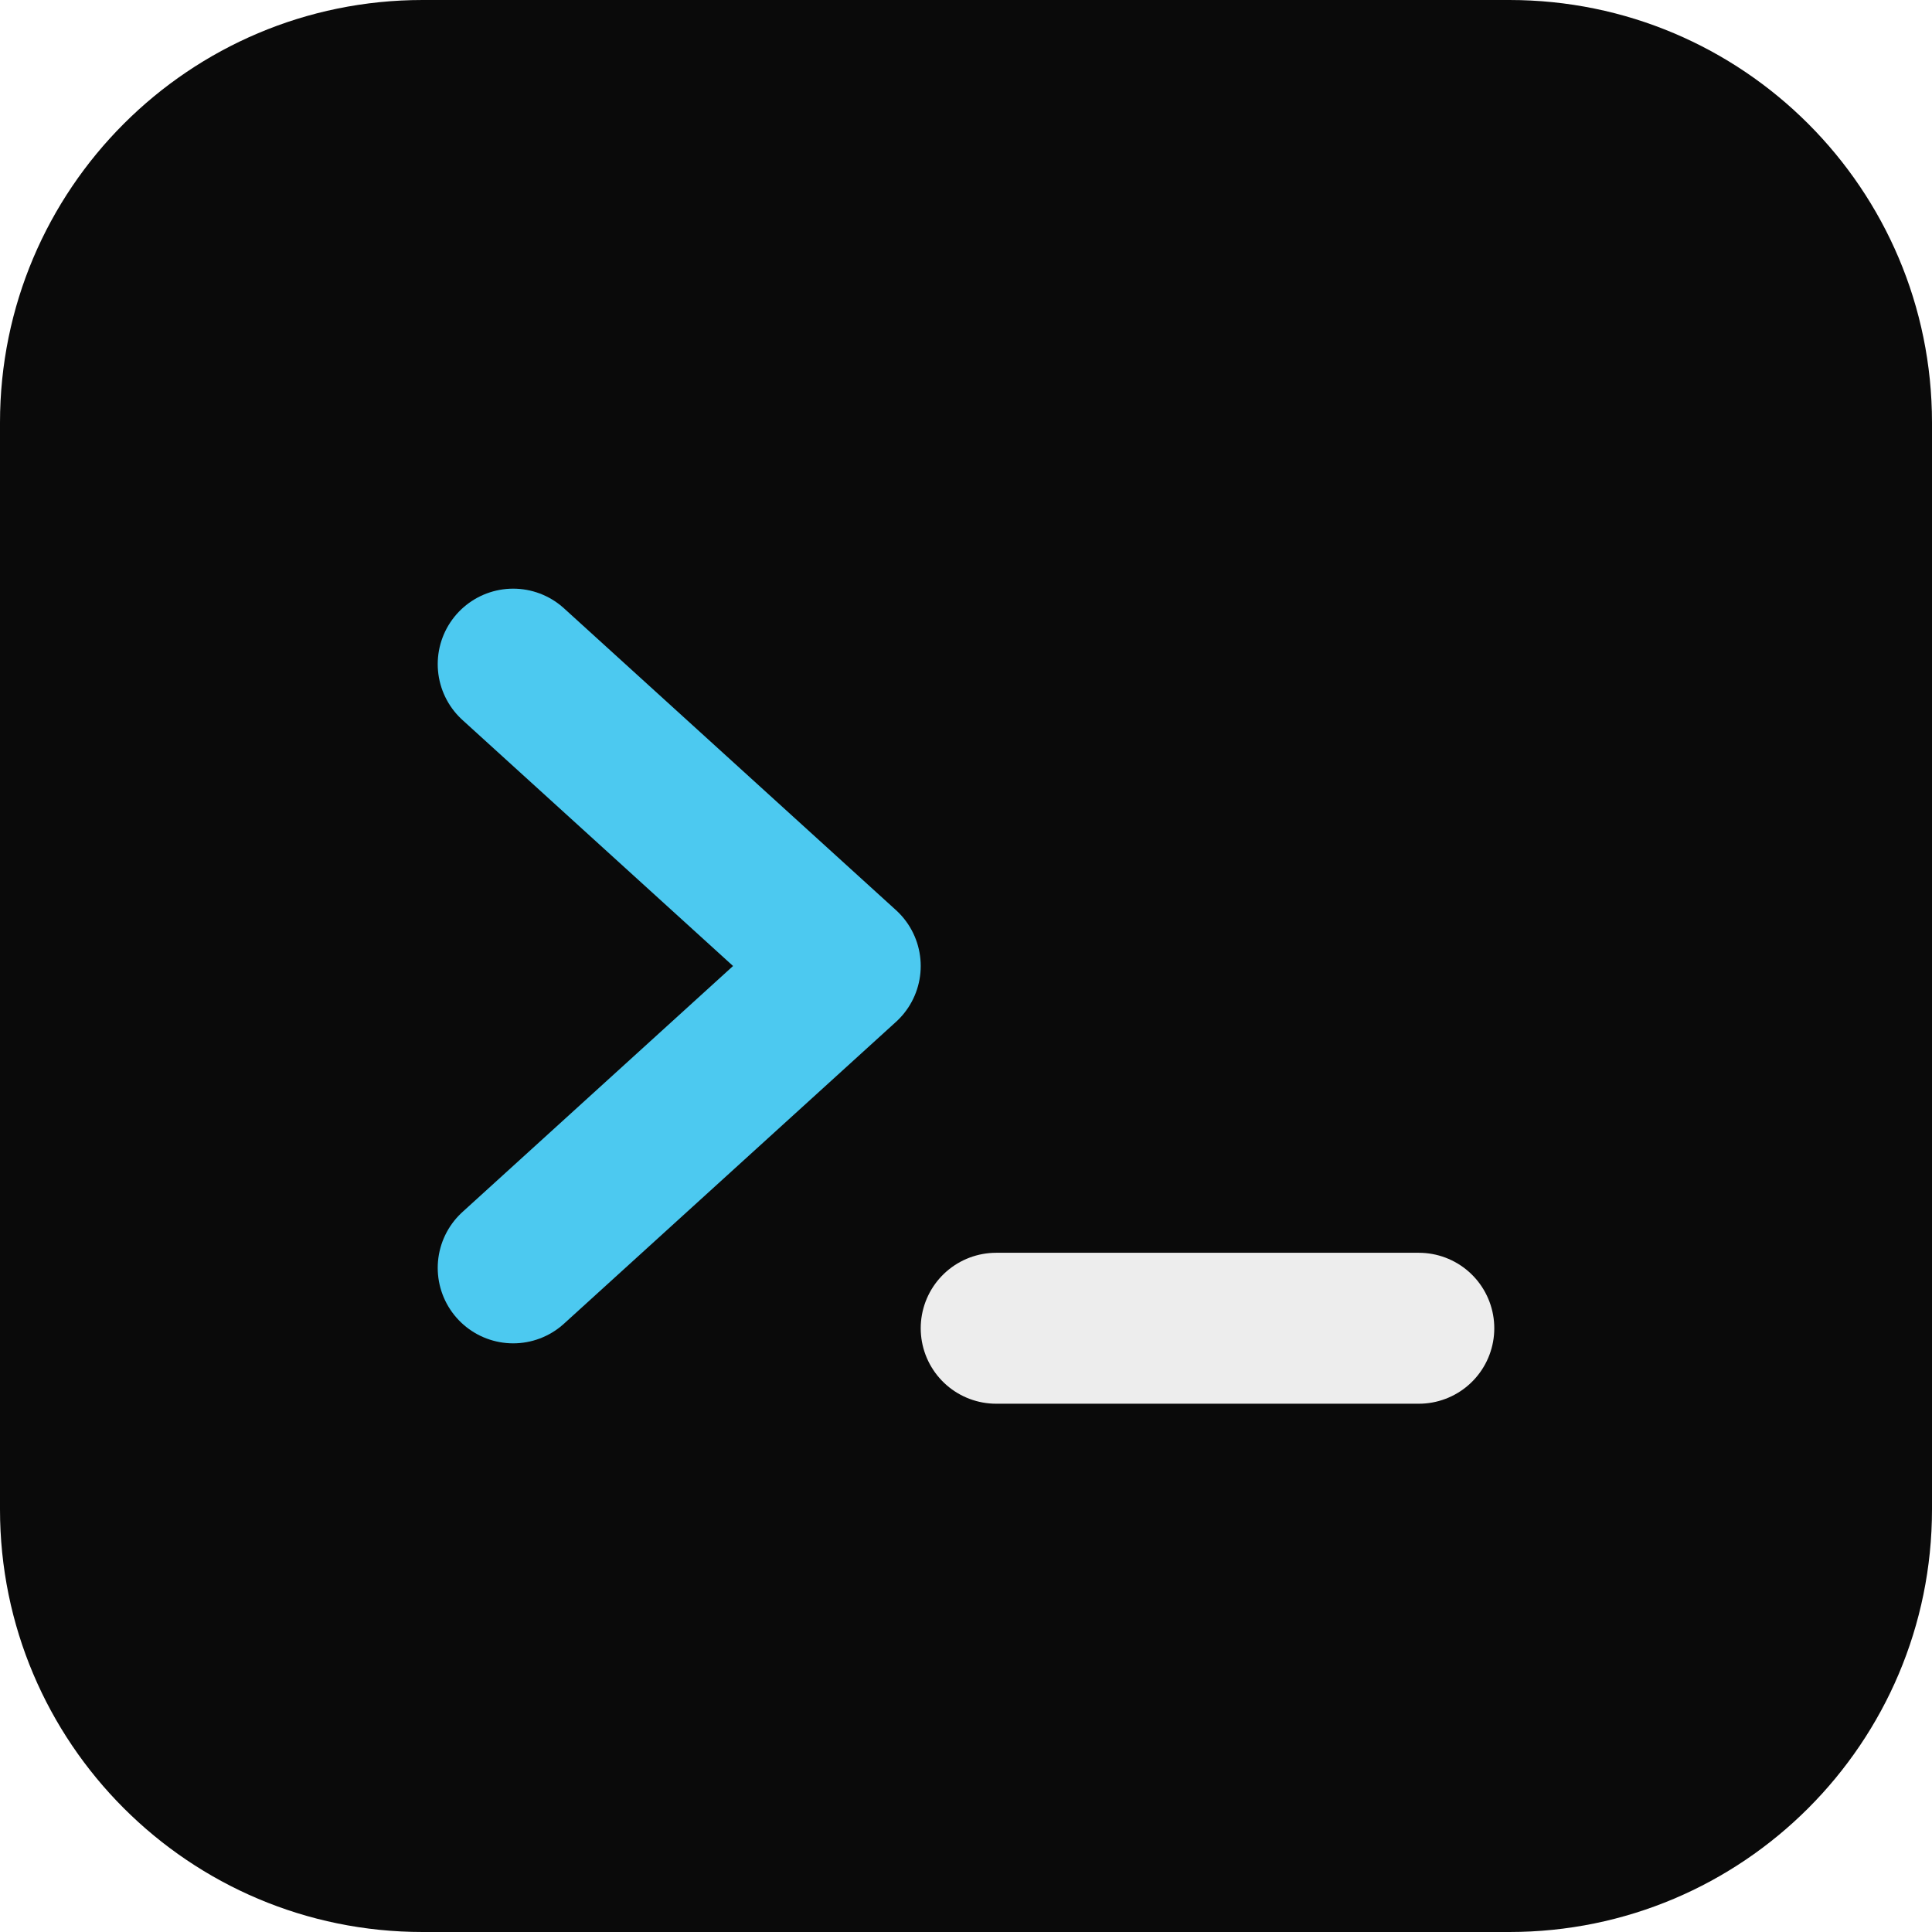
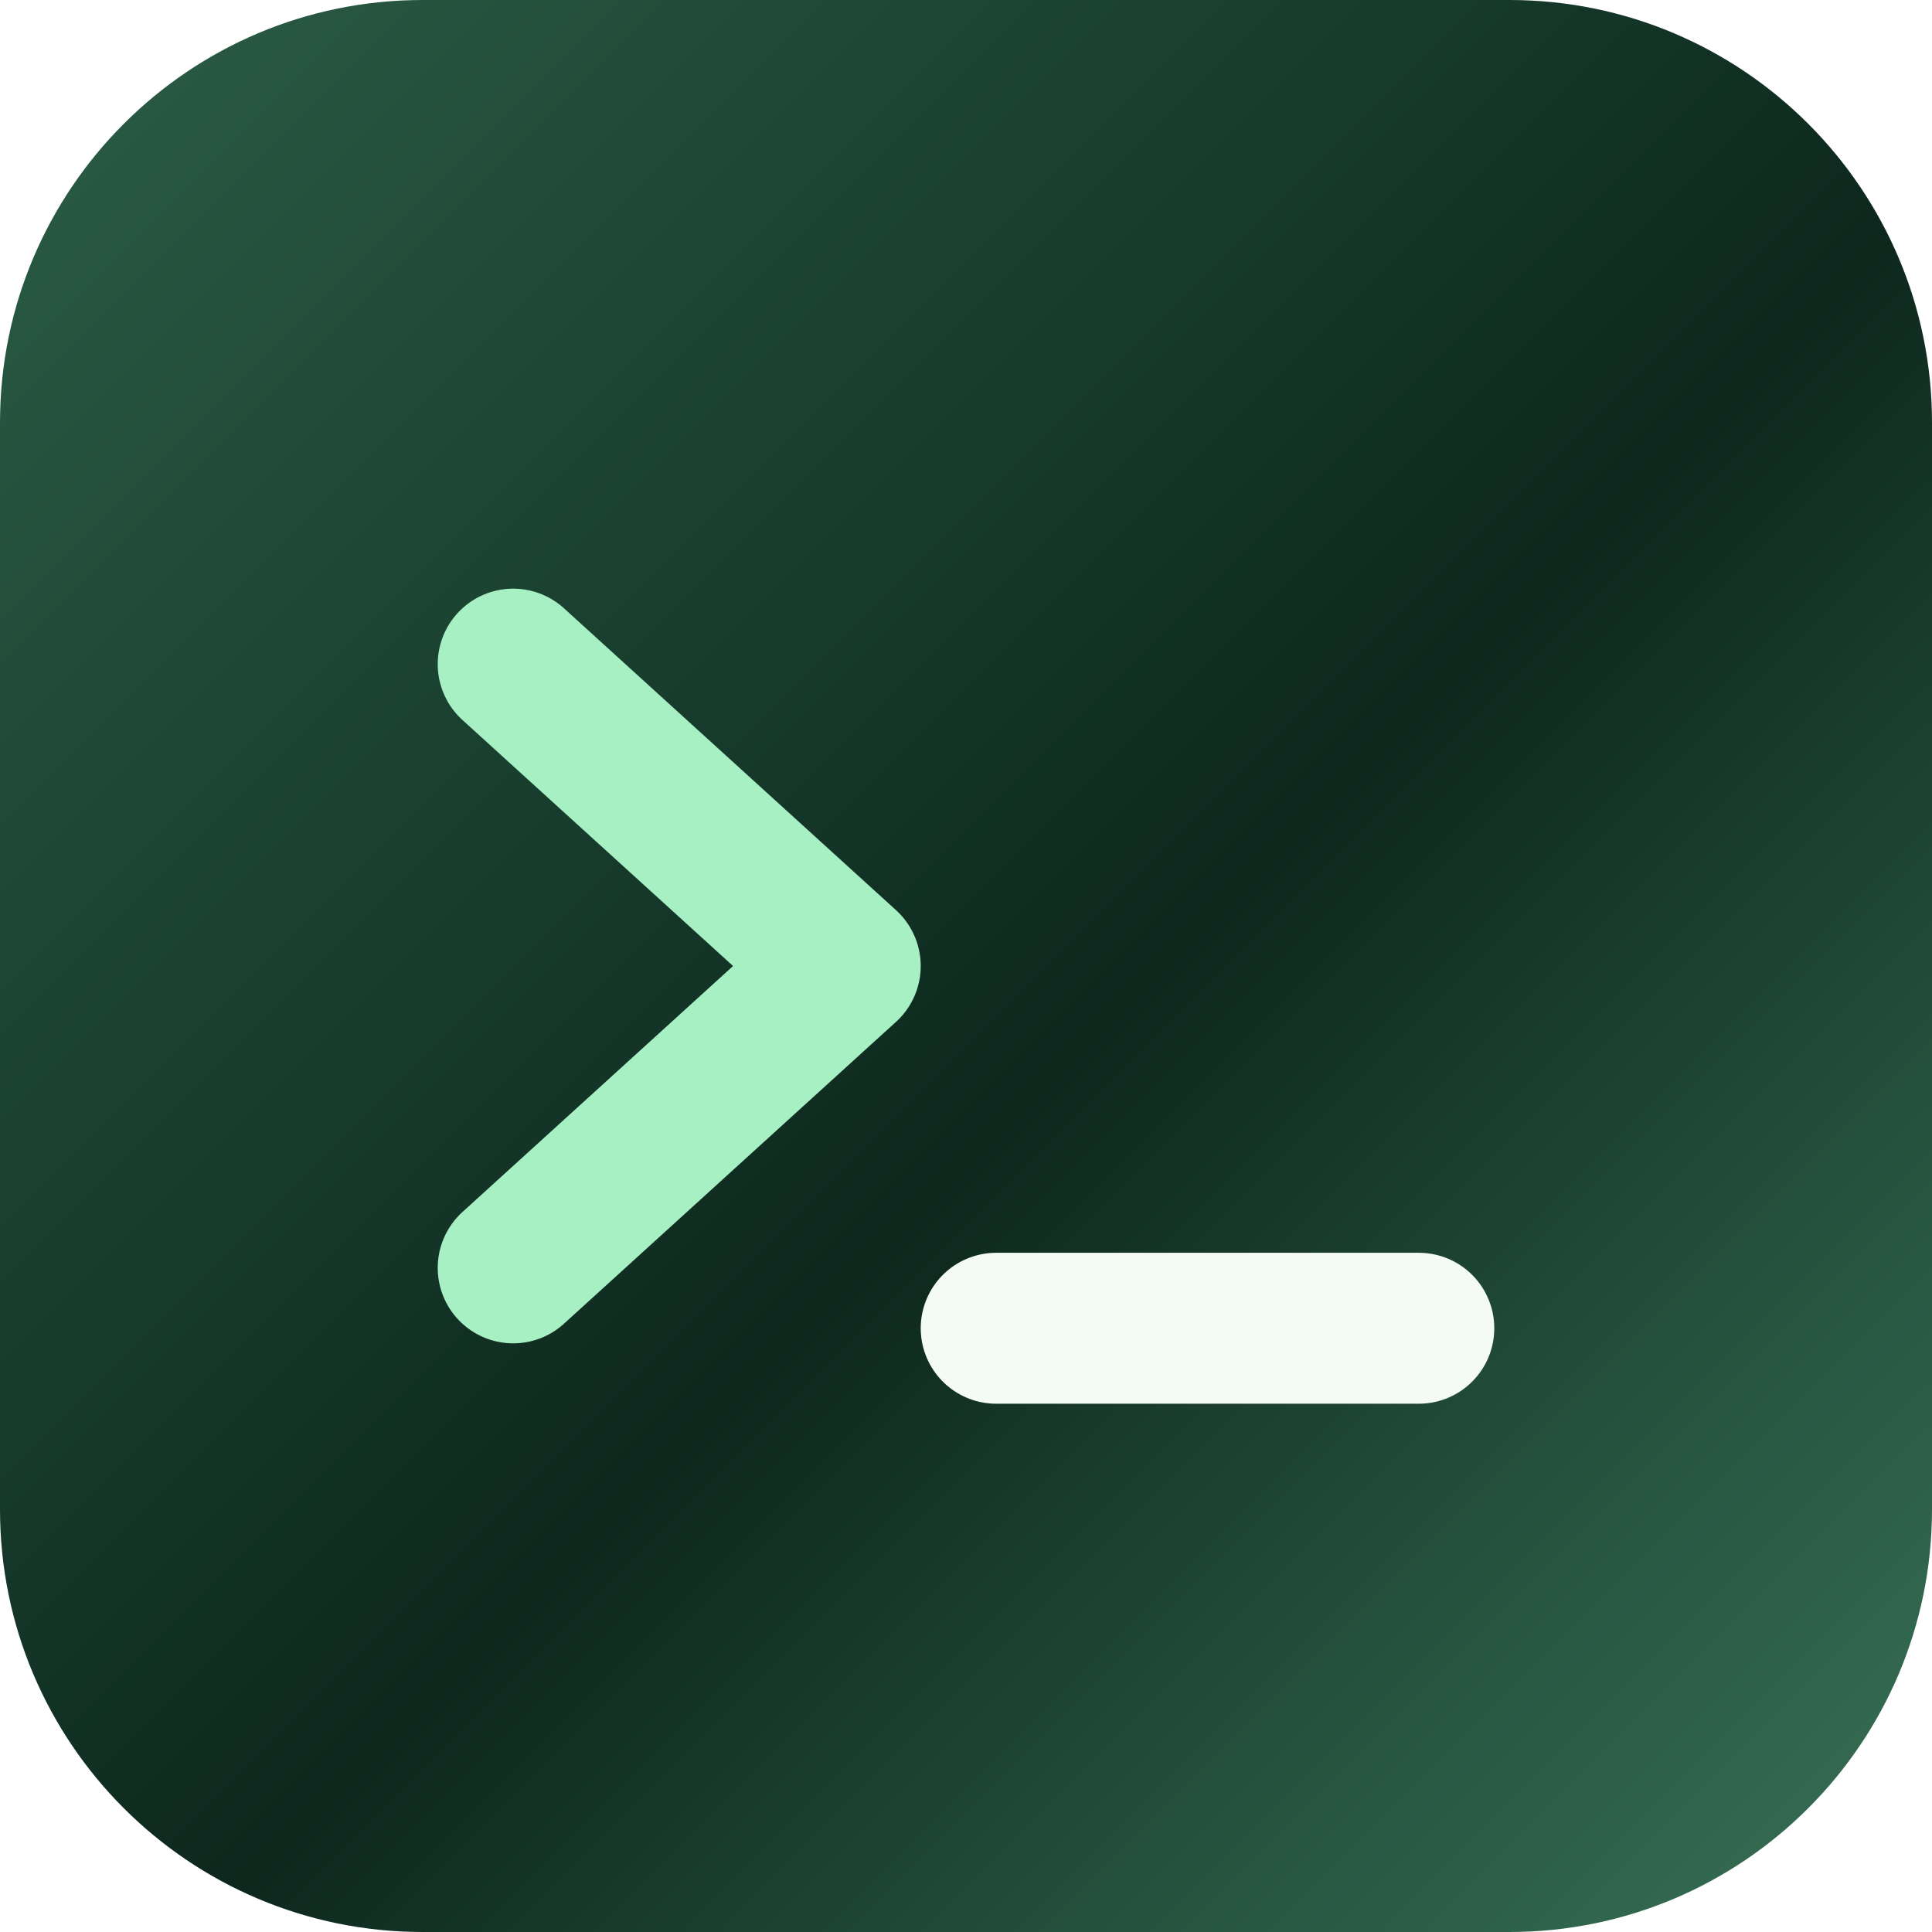
<svg xmlns="http://www.w3.org/2000/svg" viewBox="0 0 64 64">
-   <rect width="64" height="64" rx="14" fill="#0a0a0a" />
-   <path d="M17 22l11 10-11 10" fill="none" stroke="#4cc9f0" stroke-width="5" stroke-linecap="round" stroke-linejoin="round" />
-   <path d="M33 44h14" stroke="#ededed" stroke-width="5" stroke-linecap="round" />
+   <defs>
+     <linearGradient id="metal" x1="0" y1="0" x2="1" y2="1">
+       <stop offset="0" stop-color="#2c5e47" />
+       <stop offset=".38" stop-color="#163a2b" />
+       <stop offset=".55" stop-color="#0d271d" />
+       <stop offset=".78" stop-color="#24513d" />
+       <stop offset="1" stop-color="#3a7358" />
+     </linearGradient>
+   </defs>
+   <rect width="64" height="64" rx="14" fill="url(#metal)" />
+   <path d="M17 22l11 10-11 10" fill="none" stroke="#a7f0c4" stroke-width="5" stroke-linecap="round" stroke-linejoin="round" />
+   <path d="M33 44h14" stroke="#f4faf6" stroke-width="5" stroke-linecap="round" />
</svg>
